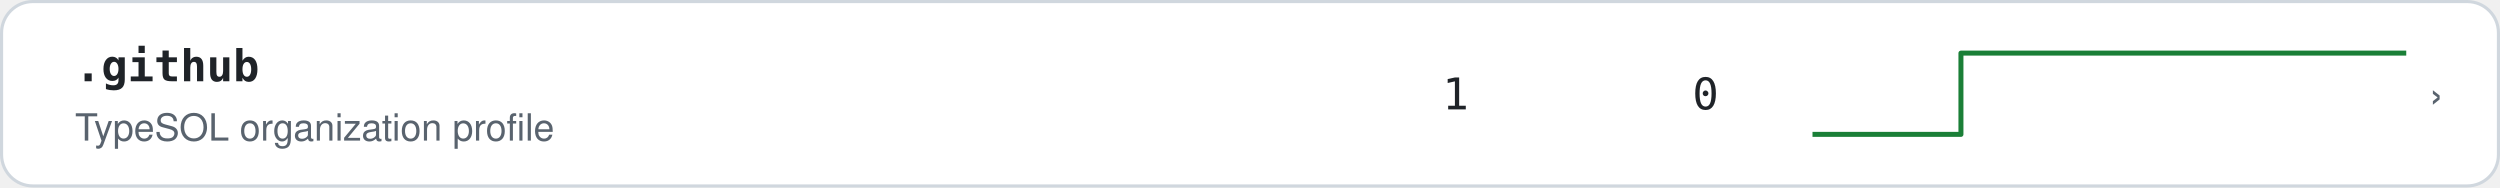
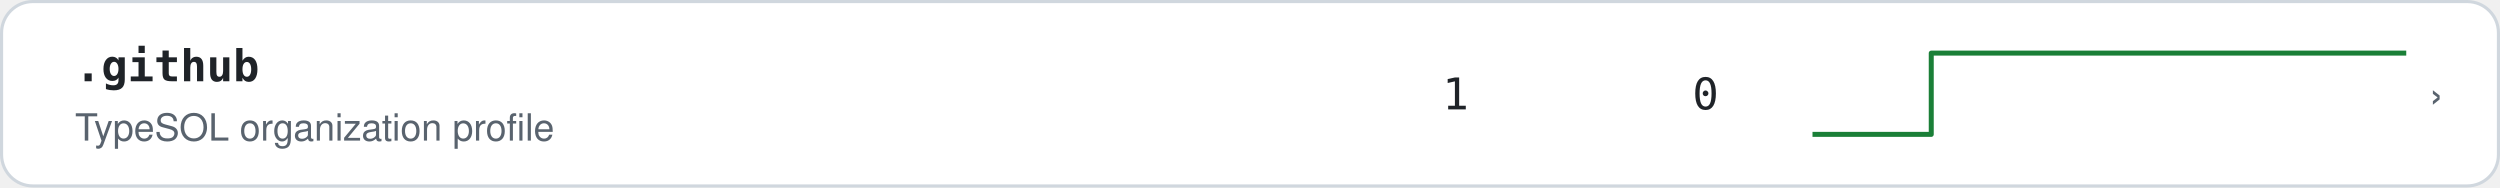
<svg xmlns="http://www.w3.org/2000/svg" width="800" height="60" viewBox="0 0 800 60" role="img" aria-label=".github: 1 stars, 0 forks">
  <rect x="0.5" y="0.5" width="799" height="59" rx="10" fill="#ffffff" stroke="#d0d7de" />
  <text x="24" y="26" font-family="ui-monospace, SFMono-Regular, Menlo, monospace" font-size="14" font-weight="600" fill="#1f2328">.github</text>
  <text x="24" y="45" font-family="-apple-system, BlinkMacSystemFont, 'Segoe UI', Helvetica, Arial, sans-serif" font-size="12" fill="#59636e">TypeSOL organization profile</text>
  <text x="470" y="35" font-family="ui-monospace, SFMono-Regular, Menlo, monospace" font-size="14" fill="#1f2328" text-anchor="end">1</text>
  <text x="550" y="35" font-family="ui-monospace, SFMono-Regular, Menlo, monospace" font-size="14" fill="#1f2328" text-anchor="end">0</text>
-   <path d="M580.0,43.0H627.5V17.0H675.0V17.0H770.0V17.0H770" fill="none" stroke="#1a7f37" stroke-width="1.6" stroke-linejoin="round" />
+   <path d="M580.0,43.0H618.0V17.0H656.0V17.0H732.0V17.0H770" fill="none" stroke="#1a7f37" stroke-width="1.6" stroke-linejoin="round" />
  <text x="782" y="35" font-family="-apple-system, BlinkMacSystemFont, 'Segoe UI', Helvetica, Arial, sans-serif" font-size="14" fill="#59636e" text-anchor="end">›</text>
</svg>
